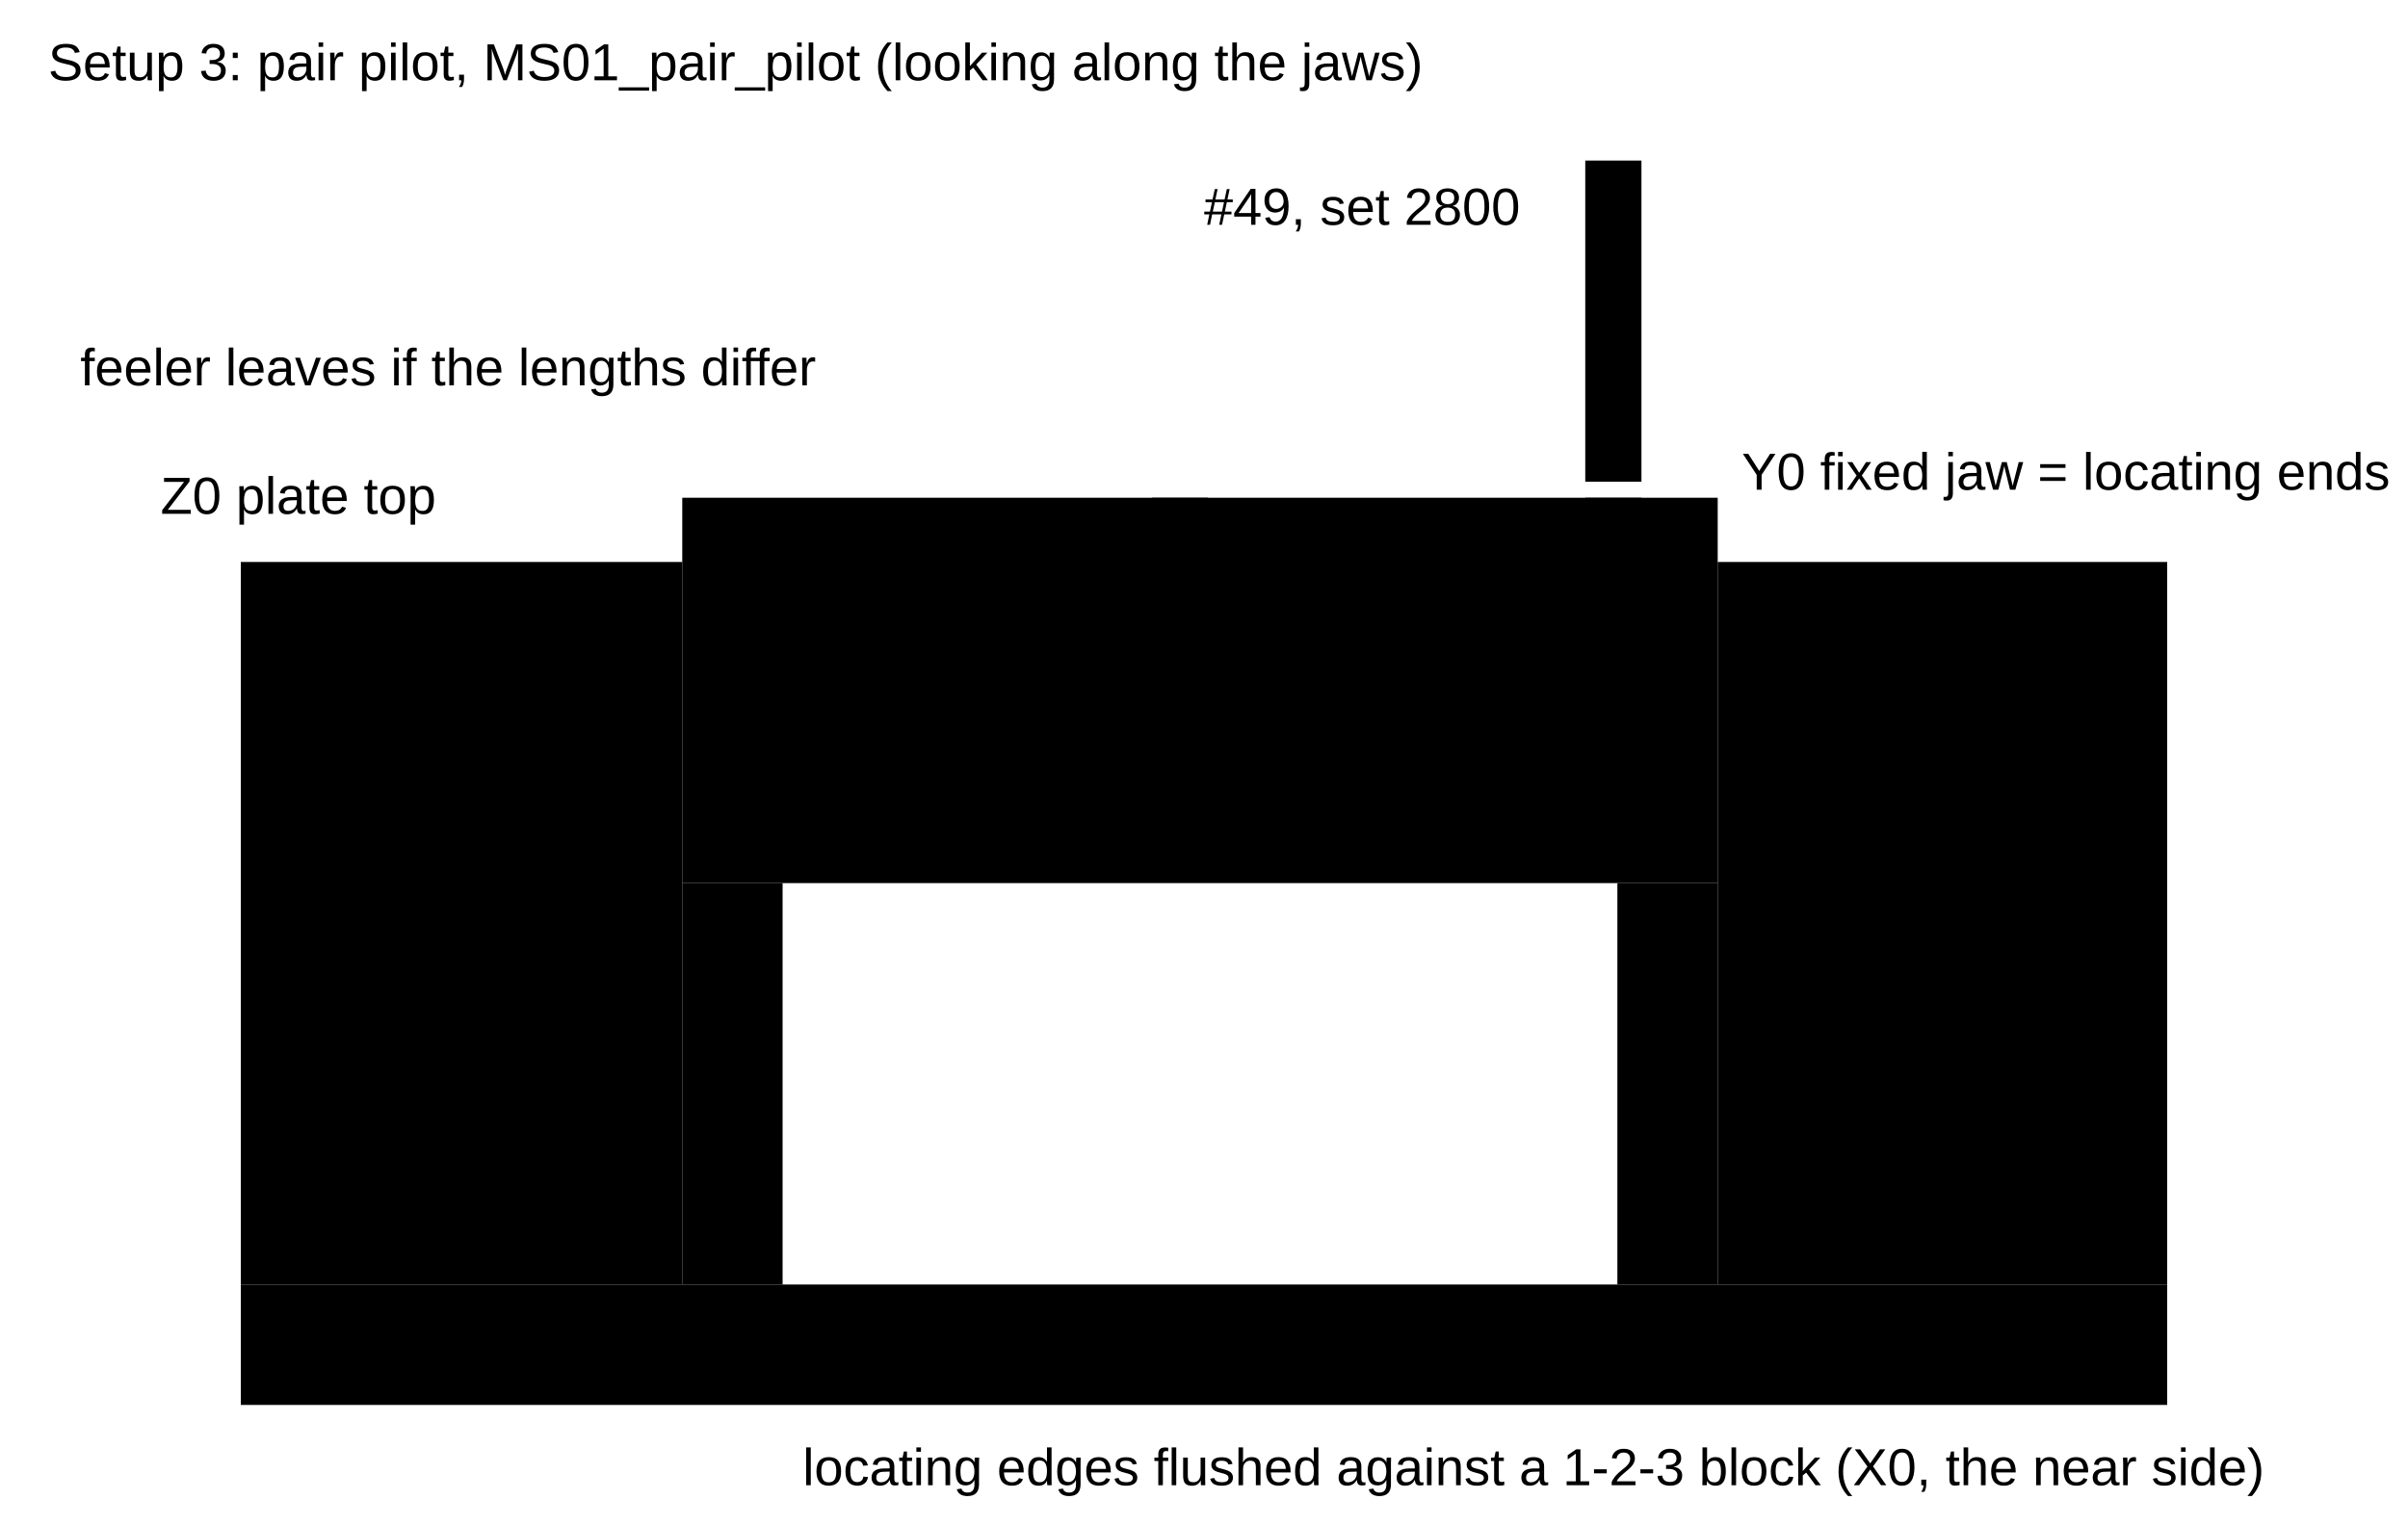
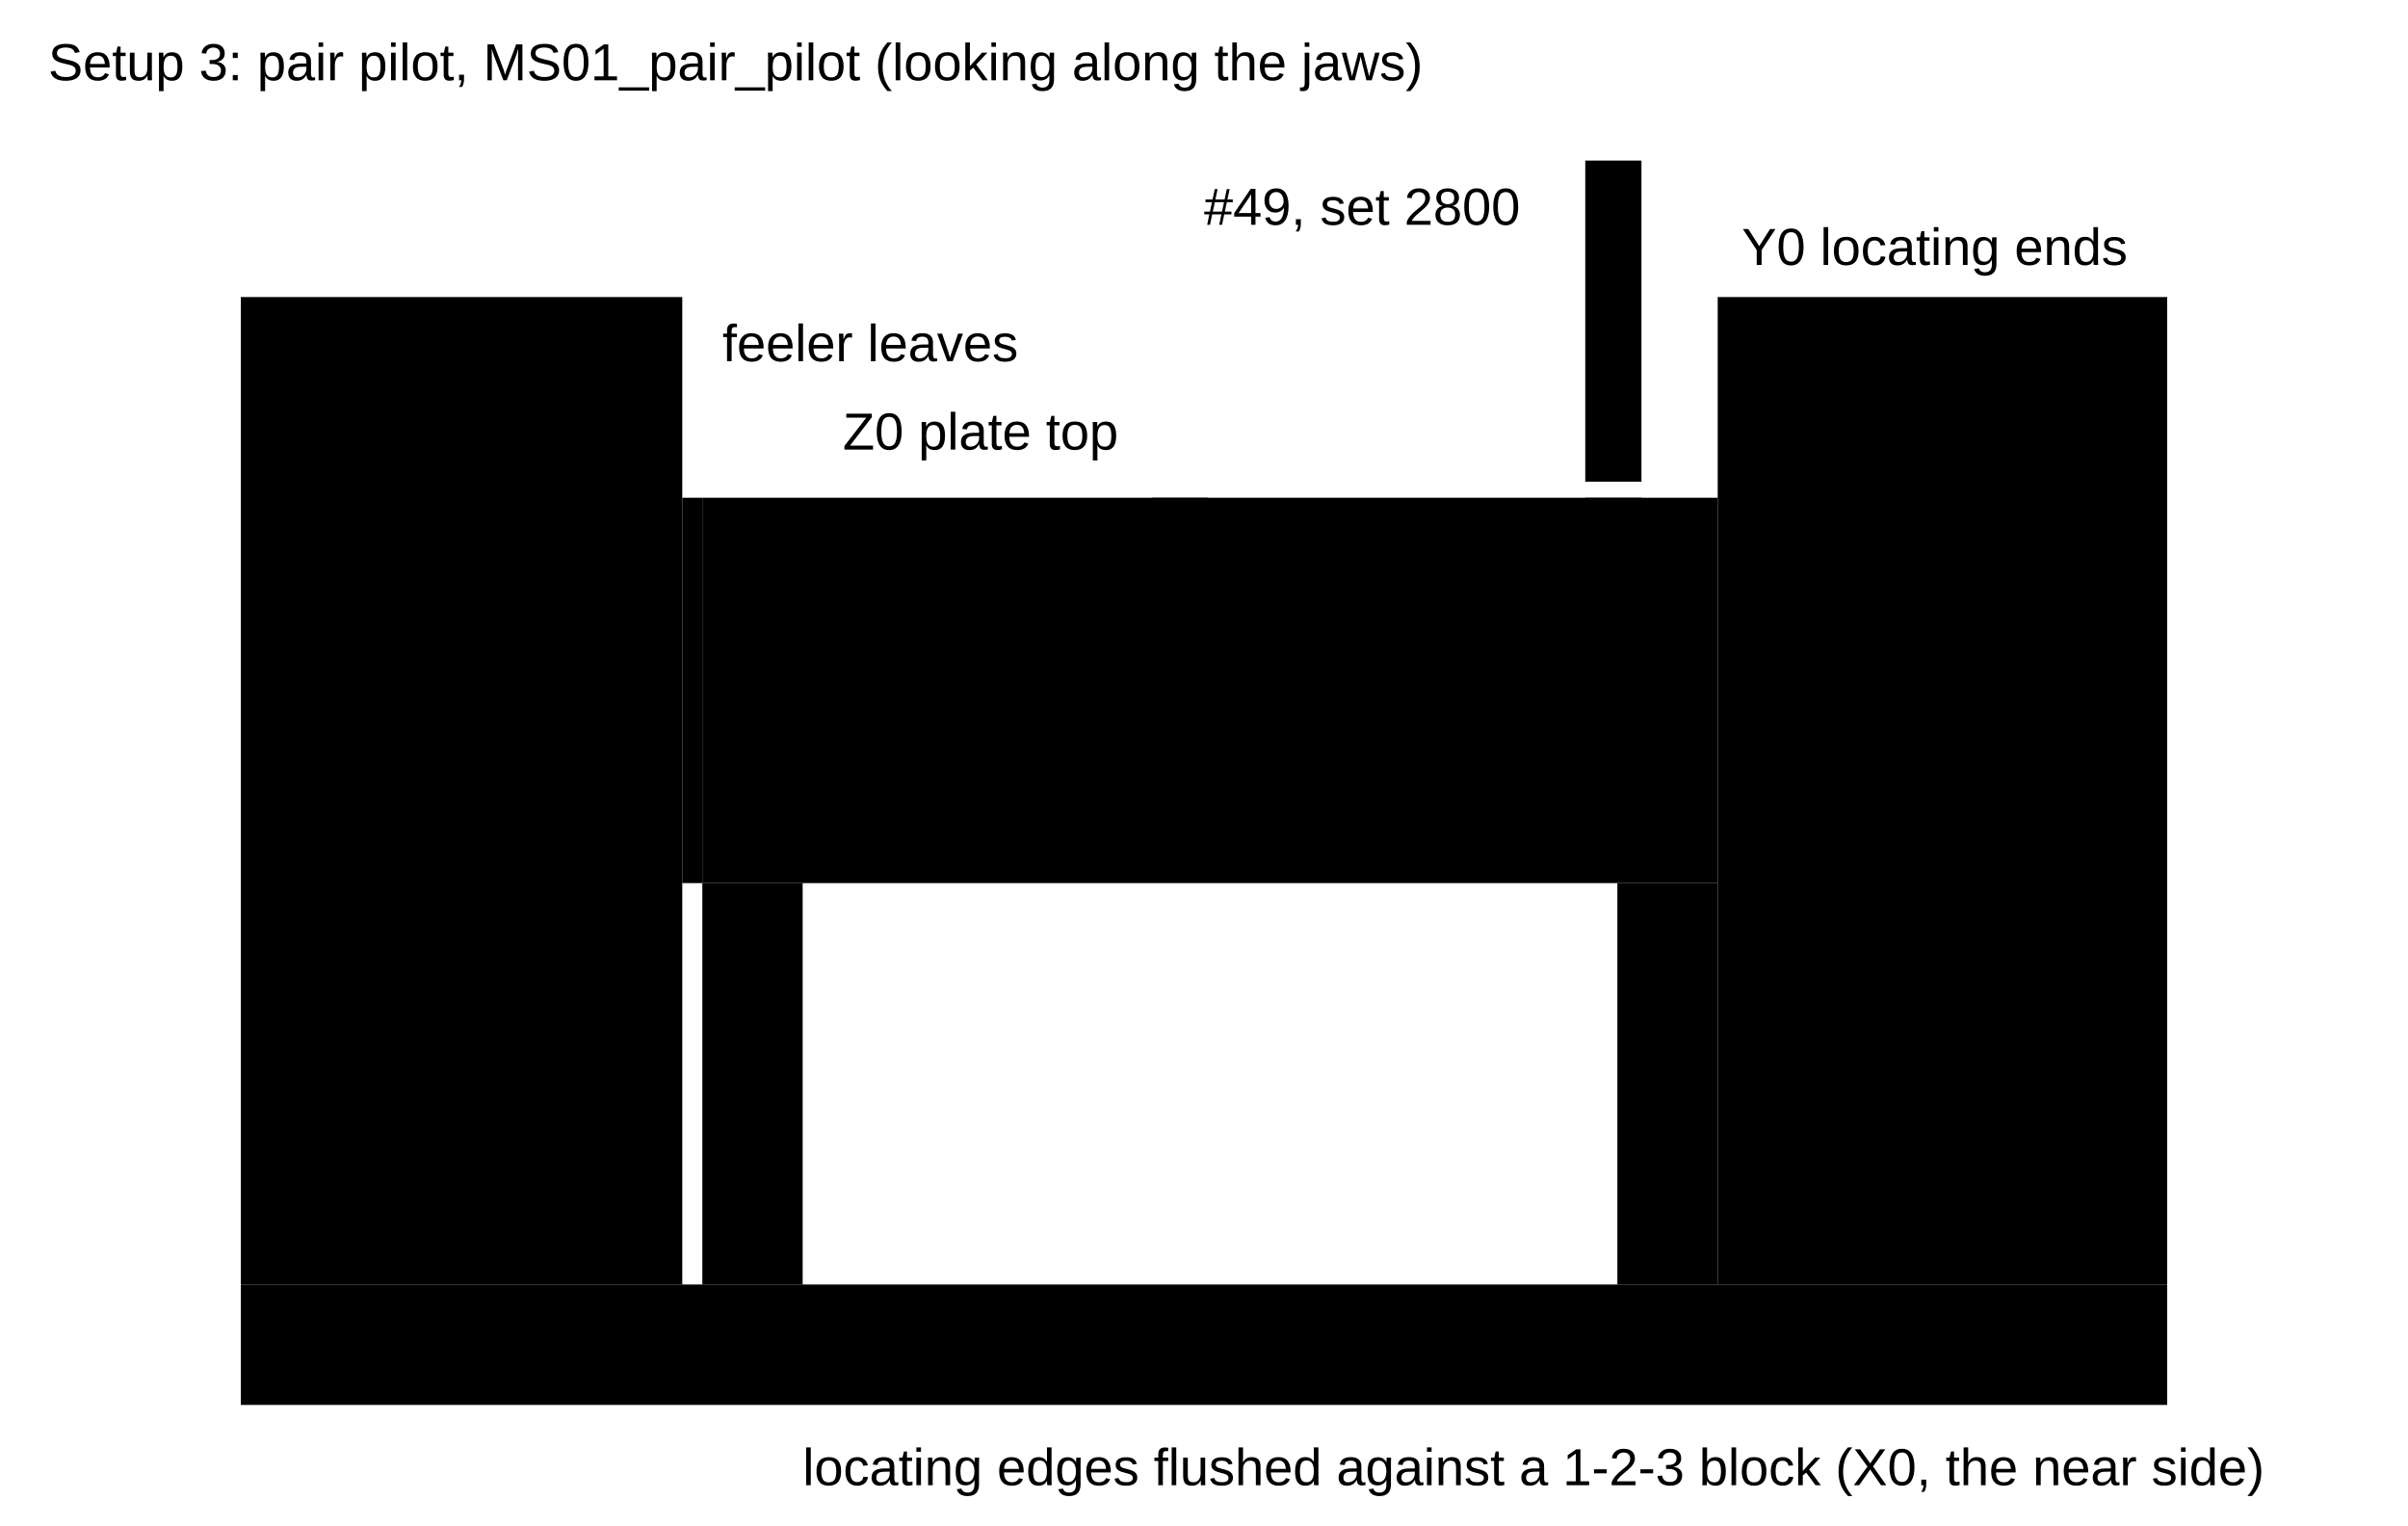
<svg xmlns="http://www.w3.org/2000/svg" viewBox="0 0 600 380" width="600" height="380" font-family="Arial, Helvetica, sans-serif" font-size="13">
  <text class="title" x="12" y="20">Setup 3: pair pilot, MS01_pair_pilot (looking along the jaws)</text>
  <rect class="fixture-vise" x="60" y="320" width="480" height="30" />
-   <rect class="clamp" x="60" y="140" width="110" height="180" />
-   <rect class="clamp" x="428" y="140" width="112" height="180" />
+   <rect class="clamp" x="60" y="74" width="110" height="246" />
+   <rect class="clamp" x="428" y="74" width="112" height="246" />
  <text class="label-on-clamp" x="74" y="300">moving jaw</text>
  <text class="label-on-clamp" x="446" y="300">fixed jaw</text>
-   <rect class="fixture-support" x="170" y="220" width="25" height="100" />
+   <rect class="fixture-support" x="175" y="220" width="25" height="100" />
  <rect class="fixture-support" x="403" y="220" width="25" height="100" />
-   <rect class="part-rest" x="170" y="132" width="258" height="88" />
+   <rect class="part-rest" x="175" y="132" width="253" height="88" />
  <text class="label-halo" x="306" y="186">MHA-MS-02</text>
-   <rect class="part-kept" x="170" y="124" width="258" height="8" />
-   <path class="leader" d="M172 128 L120 100" />
-   <text class="label" x="20" y="96">feeler leaves if the lengths differ</text>
+   <rect class="part-kept" x="175" y="124" width="253" height="8" />
+   <rect class="fixture-support" x="170" y="124" width="5" height="96" />
+   <path class="leader" d="M188 96 L173 140" />
+   <text class="label" x="180" y="90">feeler leaves</text>
  <rect class="part-removed" x="395" y="124" width="14" height="74" />
  <rect class="part-removed" x="287" y="124" width="14" height="74" />
  <path class="part-removed" d="M395 198 L402 206 L409 198 Z" />
  <path class="part-removed" d="M287 198 L294 206 L301 198 Z" />
  <rect class="cutter" x="395" y="40" width="14" height="80" />
  <line class="arrow" x1="380" y1="60" x2="380" y2="112" />
  <text class="label" x="300" y="56">#49, set 2800</text>
-   <line class="datum" x1="428" y1="110" x2="428" y2="136" />
-   <text class="datum-label" x="434" y="122">Y0 fixed jaw = locating ends</text>
-   <line class="datum" x1="160" y1="124" x2="178" y2="124" />
-   <text class="datum-label" x="40" y="128">Z0 plate top</text>
+   <line class="datum" x1="428" y1="40" x2="428" y2="136" />
+   <text class="datum-label" x="434" y="66">Y0 locating ends</text>
+   <line class="datum" x1="235" y1="116" x2="235" y2="124" />
+   <text class="datum-label" x="210" y="112">Z0 plate top</text>
  <path class="dims" d="M281 132 L281 198" />
  <text class="label" x="200" y="152">pilots .300</text>
  <text class="label" x="200" y="168">below the</text>
  <text class="label" x="200" y="184">block face</text>
  <text class="label" x="200" y="370">locating edges flushed against a 1-2-3 block (X0, the near side)</text>
</svg>
